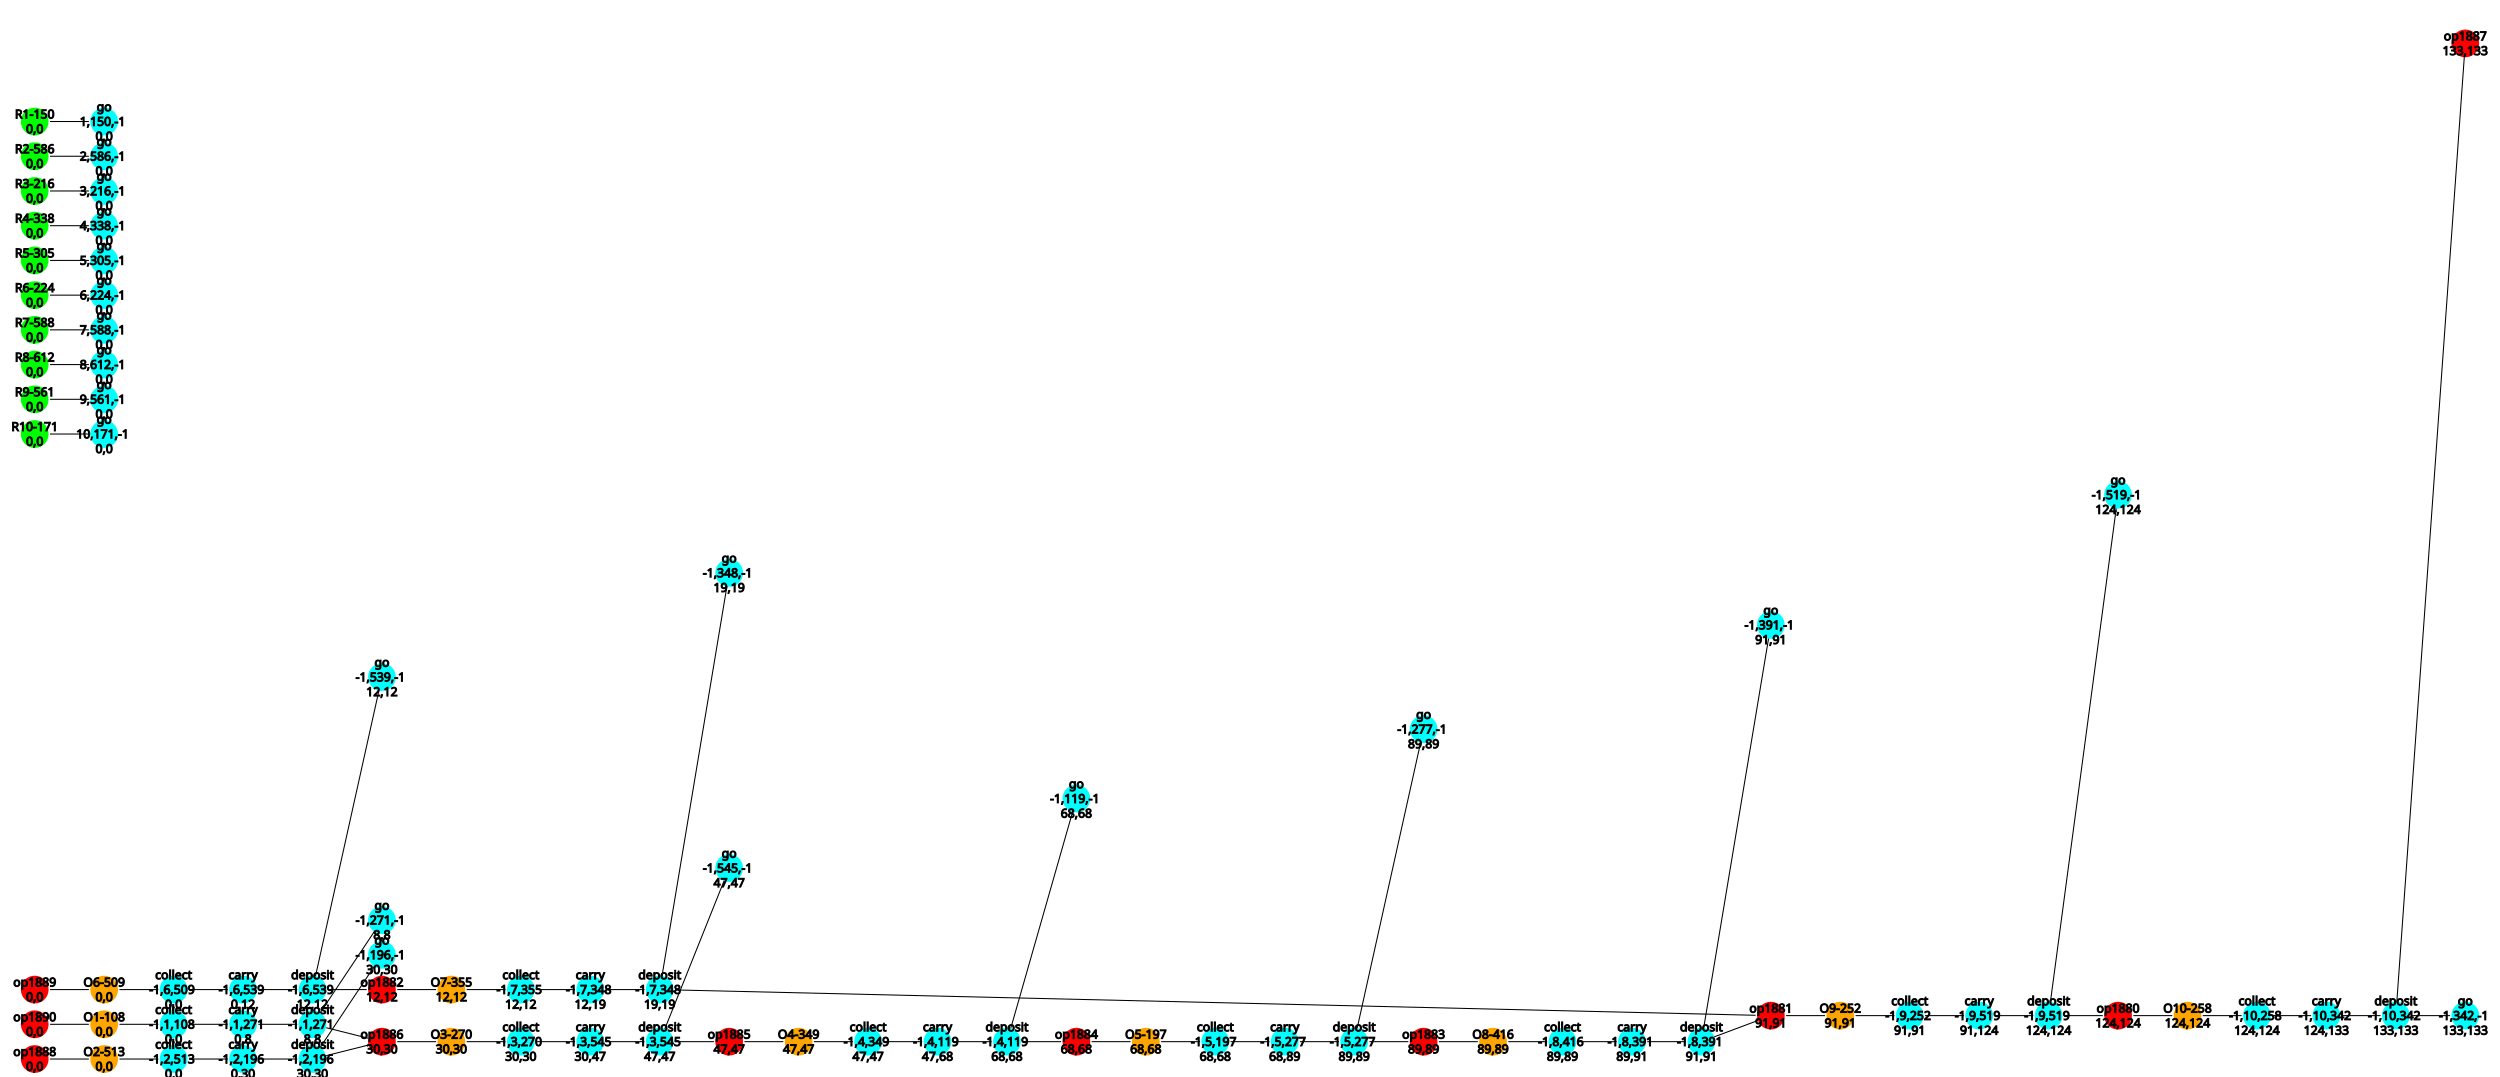
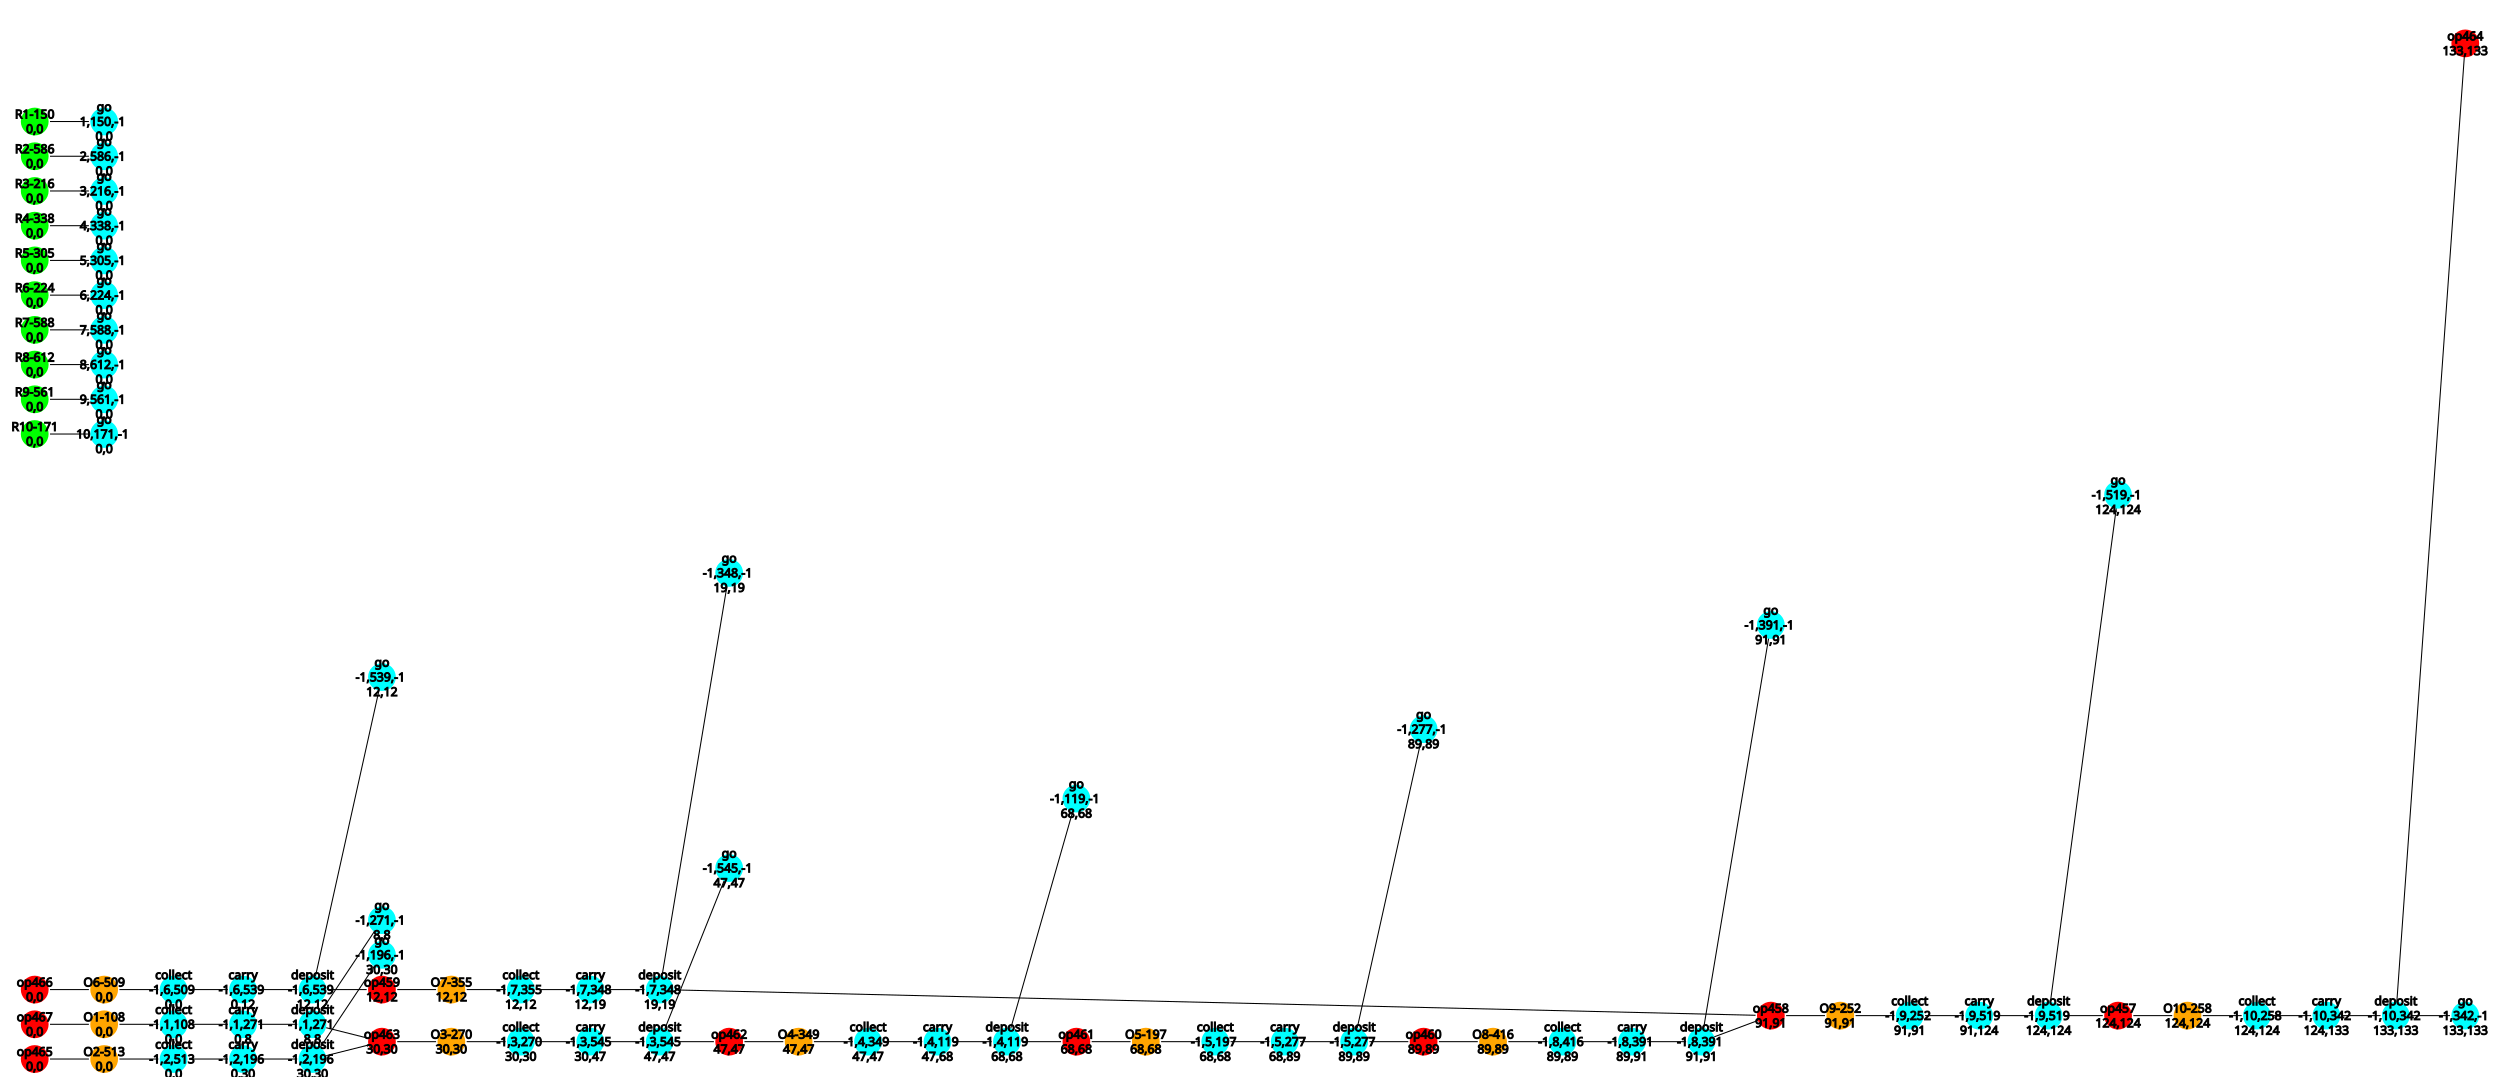
<svg xmlns="http://www.w3.org/2000/svg" version="1.2" width="720mm" height="310mm" viewBox="0 0 720 310" stroke="none" fill="#000000" stroke-width="0.3" font-size="3.88">
  <defs>
    <marker id="arrow" markerWidth="15" markerHeight="7" refX="5" refY="3.5" orient="auto" markerUnits="strokeWidth">
      <path d="M0,0 L15,3.5 L0,7 z" stroke="context-stroke" fill="context-stroke" />
    </marker>
  </defs>
-   <g stroke="#000000" id="img-4b1eb3ab-1">
+   <g stroke="#000000" id="img-e7e17db3-1">
    <g transform="translate(20,295)">
      <path fill="none" d="M-5.6,0 L 5.6 0" class="primitive" />
    </g>
    <g transform="translate(20,285)">
      <path fill="none" d="M-5.6,0 L 5.6 0" class="primitive" />
    </g>
    <g transform="translate(20,305)">
      <path fill="none" d="M-5.6,0 L 5.6 0" class="primitive" />
    </g>
    <g transform="translate(700,292.5)">
      <path fill="none" d="M-5.6,0 L 5.6 0" class="primitive" />
    </g>
    <g transform="translate(700,152.5)">
      <path fill="none" d="M-9.84,137.8 L 9.84 -137.8" class="primitive" />
    </g>
    <g transform="translate(680,292.5)">
      <path fill="none" d="M-5.6,0 L 5.6 0" class="primitive" />
    </g>
    <g transform="translate(660,292.5)">
      <path fill="none" d="M-5.6,0 L 5.6 0" class="primitive" />
    </g>
    <g transform="translate(100,290)">
      <path fill="none" d="M-8.61,12.91 L 8.61 -12.91" class="primitive" />
    </g>
    <g transform="translate(100,302.5)">
      <path fill="none" d="M-6.06,1.52 L 6.06 -1.52" class="primitive" />
    </g>
    <g transform="translate(80,305)">
      <path fill="none" d="M-5.6,0 L 5.6 0" class="primitive" />
    </g>
    <g transform="translate(60,305)">
      <path fill="none" d="M-5.6,0 L 5.6 0" class="primitive" />
    </g>
    <g transform="translate(100,280)">
      <path fill="none" d="M-8.61,12.91 L 8.61 -12.91" class="primitive" />
    </g>
    <g transform="translate(100,297.5)">
      <path fill="none" d="M-6.06,-1.52 L 6.06 1.52" class="primitive" />
    </g>
    <g transform="translate(80,295)">
      <path fill="none" d="M-5.6,0 L 5.6 0" class="primitive" />
    </g>
    <g transform="translate(60,295)">
      <path fill="none" d="M-5.6,0 L 5.6 0" class="primitive" />
    </g>
    <g transform="translate(200,275)">
      <path fill="none" d="M-9.14,22.84 L 9.14 -22.84" class="primitive" />
    </g>
    <g transform="translate(200,300)">
      <path fill="none" d="M-5.6,0 L 5.6 0" class="primitive" />
    </g>
    <g transform="translate(180,300)">
      <path fill="none" d="M-5.6,0 L 5.6 0" class="primitive" />
    </g>
    <g transform="translate(160,300)">
      <path fill="none" d="M-5.6,0 L 5.6 0" class="primitive" />
    </g>
    <g transform="translate(300,265)">
      <path fill="none" d="M-9.38,32.82 L 9.38 -32.82" class="primitive" />
    </g>
    <g transform="translate(300,300)">
      <path fill="none" d="M-5.6,0 L 5.6 0" class="primitive" />
    </g>
    <g transform="translate(280,300)">
      <path fill="none" d="M-5.6,0 L 5.6 0" class="primitive" />
    </g>
    <g transform="translate(260,300)">
      <path fill="none" d="M-5.6,0 L 5.6 0" class="primitive" />
    </g>
    <g transform="translate(400,255)">
      <path fill="none" d="M-9.51,42.81 L 9.51 -42.81" class="primitive" />
    </g>
    <g transform="translate(400,300)">
      <path fill="none" d="M-5.6,0 L 5.6 0" class="primitive" />
    </g>
    <g transform="translate(380,300)">
      <path fill="none" d="M-5.6,0 L 5.6 0" class="primitive" />
    </g>
    <g transform="translate(360,300)">
      <path fill="none" d="M-5.6,0 L 5.6 0" class="primitive" />
    </g>
    <g transform="translate(100,240)">
      <path fill="none" d="M-9.51,42.81 L 9.51 -42.81" class="primitive" />
    </g>
    <g transform="translate(100,285)">
      <path fill="none" d="M-5.6,0 L 5.6 0" class="primitive" />
    </g>
    <g transform="translate(80,285)">
      <path fill="none" d="M-5.6,0 L 5.6 0" class="primitive" />
    </g>
    <g transform="translate(60,285)">
      <path fill="none" d="M-5.6,0 L 5.6 0" class="primitive" />
    </g>
    <g transform="translate(500,240)">
      <path fill="none" d="M-9.63,57.81 L 9.63 -57.81" class="primitive" />
    </g>
    <g transform="translate(500,296.25)">
      <path fill="none" d="M-6.48,2.43 L 6.48 -2.43" class="primitive" />
    </g>
    <g transform="translate(480,300)">
      <path fill="none" d="M-5.6,0 L 5.6 0" class="primitive" />
    </g>
    <g transform="translate(460,300)">
      <path fill="none" d="M-5.6,0 L 5.6 0" class="primitive" />
    </g>
    <g transform="translate(200,225)">
      <path fill="none" d="M-9.63,57.81 L 9.63 -57.81" class="primitive" />
    </g>
    <g transform="translate(350,288.75)">
      <path fill="none" d="M-155.6,-3.65 L 155.6 3.65" class="primitive" />
    </g>
    <g transform="translate(180,285)">
      <path fill="none" d="M-5.6,0 L 5.6 0" class="primitive" />
    </g>
    <g transform="translate(160,285)">
      <path fill="none" d="M-5.6,0 L 5.6 0" class="primitive" />
    </g>
    <g transform="translate(600,217.5)">
      <path fill="none" d="M-9.71,72.8 L 9.71 -72.8" class="primitive" />
    </g>
    <g transform="translate(600,292.5)">
      <path fill="none" d="M-5.6,0 L 5.6 0" class="primitive" />
    </g>
    <g transform="translate(580,292.5)">
      <path fill="none" d="M-5.6,0 L 5.6 0" class="primitive" />
    </g>
    <g transform="translate(560,292.5)">
      <path fill="none" d="M-5.6,0 L 5.6 0" class="primitive" />
    </g>
    <g transform="translate(20,125)">
      <path fill="none" d="M-5.6,0 L 5.6 0" class="primitive" />
    </g>
    <g transform="translate(20,115)">
      <path fill="none" d="M-5.6,0 L 5.6 0" class="primitive" />
    </g>
    <g transform="translate(20,105)">
      <path fill="none" d="M-5.6,0 L 5.6 0" class="primitive" />
    </g>
    <g transform="translate(20,95)">
      <path fill="none" d="M-5.6,0 L 5.6 0" class="primitive" />
    </g>
    <g transform="translate(20,85)">
      <path fill="none" d="M-5.6,0 L 5.6 0" class="primitive" />
    </g>
    <g transform="translate(20,75)">
      <path fill="none" d="M-5.6,0 L 5.6 0" class="primitive" />
    </g>
    <g transform="translate(20,65)">
      <path fill="none" d="M-5.6,0 L 5.6 0" class="primitive" />
    </g>
    <g transform="translate(20,55)">
      <path fill="none" d="M-5.6,0 L 5.6 0" class="primitive" />
    </g>
    <g transform="translate(20,45)">
      <path fill="none" d="M-5.6,0 L 5.6 0" class="primitive" />
    </g>
    <g transform="translate(20,35)">
      <path fill="none" d="M-5.6,0 L 5.6 0" class="primitive" />
    </g>
    <g transform="translate(640,292.5)">
      <path fill="none" d="M-5.6,0 L 5.6 0" class="primitive" />
    </g>
    <g transform="translate(540,292.5)">
      <path fill="none" d="M-5.6,0 L 5.6 0" class="primitive" />
    </g>
    <g transform="translate(440,300)">
      <path fill="none" d="M-5.6,0 L 5.6 0" class="primitive" />
    </g>
    <g transform="translate(140,285)">
      <path fill="none" d="M-5.6,0 L 5.6 0" class="primitive" />
    </g>
    <g transform="translate(40,285)">
      <path fill="none" d="M-5.6,0 L 5.6 0" class="primitive" />
    </g>
    <g transform="translate(340,300)">
      <path fill="none" d="M-5.6,0 L 5.6 0" class="primitive" />
    </g>
    <g transform="translate(240,300)">
      <path fill="none" d="M-5.6,0 L 5.6 0" class="primitive" />
    </g>
    <g transform="translate(140,300)">
      <path fill="none" d="M-5.6,0 L 5.6 0" class="primitive" />
    </g>
    <g transform="translate(40,305)">
      <path fill="none" d="M-5.6,0 L 5.6 0" class="primitive" />
    </g>
    <g transform="translate(40,295)">
      <path fill="none" d="M-5.6,0 L 5.6 0" class="primitive" />
    </g>
    <g transform="translate(120,300)">
      <path fill="none" d="M-5.6,0 L 5.6 0" class="primitive" />
    </g>
    <g transform="translate(220,300)">
      <path fill="none" d="M-5.6,0 L 5.6 0" class="primitive" />
    </g>
    <g transform="translate(320,300)">
      <path fill="none" d="M-5.6,0 L 5.6 0" class="primitive" />
    </g>
    <g transform="translate(420,300)">
      <path fill="none" d="M-5.6,0 L 5.6 0" class="primitive" />
    </g>
    <g transform="translate(120,285)">
      <path fill="none" d="M-5.6,0 L 5.6 0" class="primitive" />
    </g>
    <g transform="translate(520,292.5)">
      <path fill="none" d="M-5.6,0 L 5.6 0" class="primitive" />
    </g>
    <g transform="translate(620,292.5)">
      <path fill="none" d="M-5.6,0 L 5.6 0" class="primitive" />
    </g>
  </g>
-   <g fill="#FF0000" id="img-4b1eb3ab-2">
+   <g fill="#FF0000" id="img-e7e17db3-2">
    <g transform="translate(10,295)">
      <circle cx="0" cy="0" r="4" class="primitive" />
    </g>
  </g>
-   <g fill="#FF0000" id="img-4b1eb3ab-3">
+   <g fill="#FF0000" id="img-e7e17db3-3">
    <g transform="translate(10,285)">
      <circle cx="0" cy="0" r="4" class="primitive" />
    </g>
  </g>
-   <g fill="#FF0000" id="img-4b1eb3ab-4">
+   <g fill="#FF0000" id="img-e7e17db3-4">
    <g transform="translate(10,305)">
      <circle cx="0" cy="0" r="4" class="primitive" />
    </g>
  </g>
-   <g fill="#00FFFF" id="img-4b1eb3ab-5">
+   <g fill="#00FFFF" id="img-e7e17db3-5">
    <g transform="translate(710,292.5)">
      <circle cx="0" cy="0" r="4" class="primitive" />
    </g>
  </g>
-   <g fill="#00FFFF" id="img-4b1eb3ab-6">
+   <g fill="#00FFFF" id="img-e7e17db3-6">
    <g transform="translate(690,292.5)">
      <circle cx="0" cy="0" r="4" class="primitive" />
    </g>
  </g>
-   <g fill="#00FFFF" id="img-4b1eb3ab-7">
+   <g fill="#00FFFF" id="img-e7e17db3-7">
    <g transform="translate(670,292.5)">
      <circle cx="0" cy="0" r="4" class="primitive" />
    </g>
  </g>
-   <g fill="#00FFFF" id="img-4b1eb3ab-8">
+   <g fill="#00FFFF" id="img-e7e17db3-8">
    <g transform="translate(650,292.5)">
      <circle cx="0" cy="0" r="4" class="primitive" />
    </g>
  </g>
-   <g fill="#00FFFF" id="img-4b1eb3ab-9">
+   <g fill="#00FFFF" id="img-e7e17db3-9">
    <g transform="translate(110,275)">
      <circle cx="0" cy="0" r="4" class="primitive" />
    </g>
  </g>
-   <g fill="#00FFFF" id="img-4b1eb3ab-10">
+   <g fill="#00FFFF" id="img-e7e17db3-10">
    <g transform="translate(90,305)">
      <circle cx="0" cy="0" r="4" class="primitive" />
    </g>
  </g>
-   <g fill="#00FFFF" id="img-4b1eb3ab-11">
+   <g fill="#00FFFF" id="img-e7e17db3-11">
    <g transform="translate(70,305)">
      <circle cx="0" cy="0" r="4" class="primitive" />
    </g>
  </g>
-   <g fill="#00FFFF" id="img-4b1eb3ab-12">
+   <g fill="#00FFFF" id="img-e7e17db3-12">
    <g transform="translate(50,305)">
      <circle cx="0" cy="0" r="4" class="primitive" />
    </g>
  </g>
-   <g fill="#00FFFF" id="img-4b1eb3ab-13">
+   <g fill="#00FFFF" id="img-e7e17db3-13">
    <g transform="translate(110,265)">
      <circle cx="0" cy="0" r="4" class="primitive" />
    </g>
  </g>
-   <g fill="#00FFFF" id="img-4b1eb3ab-14">
+   <g fill="#00FFFF" id="img-e7e17db3-14">
    <g transform="translate(90,295)">
      <circle cx="0" cy="0" r="4" class="primitive" />
    </g>
  </g>
-   <g fill="#00FFFF" id="img-4b1eb3ab-15">
+   <g fill="#00FFFF" id="img-e7e17db3-15">
    <g transform="translate(70,295)">
      <circle cx="0" cy="0" r="4" class="primitive" />
    </g>
  </g>
-   <g fill="#00FFFF" id="img-4b1eb3ab-16">
+   <g fill="#00FFFF" id="img-e7e17db3-16">
    <g transform="translate(50,295)">
      <circle cx="0" cy="0" r="4" class="primitive" />
    </g>
  </g>
-   <g fill="#00FFFF" id="img-4b1eb3ab-17">
+   <g fill="#00FFFF" id="img-e7e17db3-17">
    <g transform="translate(210,250)">
      <circle cx="0" cy="0" r="4" class="primitive" />
    </g>
  </g>
-   <g fill="#00FFFF" id="img-4b1eb3ab-18">
+   <g fill="#00FFFF" id="img-e7e17db3-18">
    <g transform="translate(190,300)">
      <circle cx="0" cy="0" r="4" class="primitive" />
    </g>
  </g>
-   <g fill="#00FFFF" id="img-4b1eb3ab-19">
+   <g fill="#00FFFF" id="img-e7e17db3-19">
    <g transform="translate(170,300)">
      <circle cx="0" cy="0" r="4" class="primitive" />
    </g>
  </g>
-   <g fill="#00FFFF" id="img-4b1eb3ab-20">
+   <g fill="#00FFFF" id="img-e7e17db3-20">
    <g transform="translate(150,300)">
      <circle cx="0" cy="0" r="4" class="primitive" />
    </g>
  </g>
-   <g fill="#00FFFF" id="img-4b1eb3ab-21">
+   <g fill="#00FFFF" id="img-e7e17db3-21">
    <g transform="translate(310,230)">
      <circle cx="0" cy="0" r="4" class="primitive" />
    </g>
  </g>
-   <g fill="#00FFFF" id="img-4b1eb3ab-22">
+   <g fill="#00FFFF" id="img-e7e17db3-22">
    <g transform="translate(290,300)">
      <circle cx="0" cy="0" r="4" class="primitive" />
    </g>
  </g>
-   <g fill="#00FFFF" id="img-4b1eb3ab-23">
+   <g fill="#00FFFF" id="img-e7e17db3-23">
    <g transform="translate(270,300)">
      <circle cx="0" cy="0" r="4" class="primitive" />
    </g>
  </g>
-   <g fill="#00FFFF" id="img-4b1eb3ab-24">
+   <g fill="#00FFFF" id="img-e7e17db3-24">
    <g transform="translate(250,300)">
      <circle cx="0" cy="0" r="4" class="primitive" />
    </g>
  </g>
-   <g fill="#00FFFF" id="img-4b1eb3ab-25">
+   <g fill="#00FFFF" id="img-e7e17db3-25">
    <g transform="translate(410,210)">
      <circle cx="0" cy="0" r="4" class="primitive" />
    </g>
  </g>
-   <g fill="#00FFFF" id="img-4b1eb3ab-26">
+   <g fill="#00FFFF" id="img-e7e17db3-26">
    <g transform="translate(390,300)">
      <circle cx="0" cy="0" r="4" class="primitive" />
    </g>
  </g>
-   <g fill="#00FFFF" id="img-4b1eb3ab-27">
+   <g fill="#00FFFF" id="img-e7e17db3-27">
    <g transform="translate(370,300)">
      <circle cx="0" cy="0" r="4" class="primitive" />
    </g>
  </g>
-   <g fill="#00FFFF" id="img-4b1eb3ab-28">
+   <g fill="#00FFFF" id="img-e7e17db3-28">
    <g transform="translate(350,300)">
      <circle cx="0" cy="0" r="4" class="primitive" />
    </g>
  </g>
-   <g fill="#00FFFF" id="img-4b1eb3ab-29">
+   <g fill="#00FFFF" id="img-e7e17db3-29">
    <g transform="translate(110,195)">
      <circle cx="0" cy="0" r="4" class="primitive" />
    </g>
  </g>
-   <g fill="#00FFFF" id="img-4b1eb3ab-30">
+   <g fill="#00FFFF" id="img-e7e17db3-30">
    <g transform="translate(90,285)">
      <circle cx="0" cy="0" r="4" class="primitive" />
    </g>
  </g>
-   <g fill="#00FFFF" id="img-4b1eb3ab-31">
+   <g fill="#00FFFF" id="img-e7e17db3-31">
    <g transform="translate(70,285)">
      <circle cx="0" cy="0" r="4" class="primitive" />
    </g>
  </g>
-   <g fill="#00FFFF" id="img-4b1eb3ab-32">
+   <g fill="#00FFFF" id="img-e7e17db3-32">
    <g transform="translate(50,285)">
      <circle cx="0" cy="0" r="4" class="primitive" />
    </g>
  </g>
-   <g fill="#00FFFF" id="img-4b1eb3ab-33">
+   <g fill="#00FFFF" id="img-e7e17db3-33">
    <g transform="translate(510,180)">
      <circle cx="0" cy="0" r="4" class="primitive" />
    </g>
  </g>
-   <g fill="#00FFFF" id="img-4b1eb3ab-34">
+   <g fill="#00FFFF" id="img-e7e17db3-34">
    <g transform="translate(490,300)">
      <circle cx="0" cy="0" r="4" class="primitive" />
    </g>
  </g>
-   <g fill="#00FFFF" id="img-4b1eb3ab-35">
+   <g fill="#00FFFF" id="img-e7e17db3-35">
    <g transform="translate(470,300)">
      <circle cx="0" cy="0" r="4" class="primitive" />
    </g>
  </g>
-   <g fill="#00FFFF" id="img-4b1eb3ab-36">
+   <g fill="#00FFFF" id="img-e7e17db3-36">
    <g transform="translate(450,300)">
      <circle cx="0" cy="0" r="4" class="primitive" />
    </g>
  </g>
-   <g fill="#00FFFF" id="img-4b1eb3ab-37">
+   <g fill="#00FFFF" id="img-e7e17db3-37">
    <g transform="translate(210,165)">
      <circle cx="0" cy="0" r="4" class="primitive" />
    </g>
  </g>
-   <g fill="#00FFFF" id="img-4b1eb3ab-38">
+   <g fill="#00FFFF" id="img-e7e17db3-38">
    <g transform="translate(190,285)">
      <circle cx="0" cy="0" r="4" class="primitive" />
    </g>
  </g>
-   <g fill="#00FFFF" id="img-4b1eb3ab-39">
+   <g fill="#00FFFF" id="img-e7e17db3-39">
    <g transform="translate(170,285)">
      <circle cx="0" cy="0" r="4" class="primitive" />
    </g>
  </g>
-   <g fill="#00FFFF" id="img-4b1eb3ab-40">
+   <g fill="#00FFFF" id="img-e7e17db3-40">
    <g transform="translate(150,285)">
      <circle cx="0" cy="0" r="4" class="primitive" />
    </g>
  </g>
-   <g fill="#00FFFF" id="img-4b1eb3ab-41">
+   <g fill="#00FFFF" id="img-e7e17db3-41">
    <g transform="translate(610,142.5)">
      <circle cx="0" cy="0" r="4" class="primitive" />
    </g>
  </g>
-   <g fill="#00FFFF" id="img-4b1eb3ab-42">
+   <g fill="#00FFFF" id="img-e7e17db3-42">
    <g transform="translate(590,292.5)">
      <circle cx="0" cy="0" r="4" class="primitive" />
    </g>
  </g>
-   <g fill="#00FFFF" id="img-4b1eb3ab-43">
+   <g fill="#00FFFF" id="img-e7e17db3-43">
    <g transform="translate(570,292.5)">
      <circle cx="0" cy="0" r="4" class="primitive" />
    </g>
  </g>
-   <g fill="#00FFFF" id="img-4b1eb3ab-44">
+   <g fill="#00FFFF" id="img-e7e17db3-44">
    <g transform="translate(550,292.5)">
      <circle cx="0" cy="0" r="4" class="primitive" />
    </g>
  </g>
-   <g fill="#00FFFF" id="img-4b1eb3ab-45">
+   <g fill="#00FFFF" id="img-e7e17db3-45">
    <g transform="translate(30,125)">
      <circle cx="0" cy="0" r="4" class="primitive" />
    </g>
  </g>
-   <g fill="#00FF00" id="img-4b1eb3ab-46">
+   <g fill="#00FF00" id="img-e7e17db3-46">
    <g transform="translate(10,125)">
      <circle cx="0" cy="0" r="4" class="primitive" />
    </g>
  </g>
-   <g fill="#00FFFF" id="img-4b1eb3ab-47">
+   <g fill="#00FFFF" id="img-e7e17db3-47">
    <g transform="translate(30,115)">
      <circle cx="0" cy="0" r="4" class="primitive" />
    </g>
  </g>
-   <g fill="#00FF00" id="img-4b1eb3ab-48">
+   <g fill="#00FF00" id="img-e7e17db3-48">
    <g transform="translate(10,115)">
      <circle cx="0" cy="0" r="4" class="primitive" />
    </g>
  </g>
-   <g fill="#00FFFF" id="img-4b1eb3ab-49">
+   <g fill="#00FFFF" id="img-e7e17db3-49">
    <g transform="translate(30,105)">
      <circle cx="0" cy="0" r="4" class="primitive" />
    </g>
  </g>
-   <g fill="#00FF00" id="img-4b1eb3ab-50">
+   <g fill="#00FF00" id="img-e7e17db3-50">
    <g transform="translate(10,105)">
      <circle cx="0" cy="0" r="4" class="primitive" />
    </g>
  </g>
-   <g fill="#00FFFF" id="img-4b1eb3ab-51">
+   <g fill="#00FFFF" id="img-e7e17db3-51">
    <g transform="translate(30,95)">
      <circle cx="0" cy="0" r="4" class="primitive" />
    </g>
  </g>
-   <g fill="#00FF00" id="img-4b1eb3ab-52">
+   <g fill="#00FF00" id="img-e7e17db3-52">
    <g transform="translate(10,95)">
      <circle cx="0" cy="0" r="4" class="primitive" />
    </g>
  </g>
-   <g fill="#00FFFF" id="img-4b1eb3ab-53">
+   <g fill="#00FFFF" id="img-e7e17db3-53">
    <g transform="translate(30,85)">
      <circle cx="0" cy="0" r="4" class="primitive" />
    </g>
  </g>
-   <g fill="#00FF00" id="img-4b1eb3ab-54">
+   <g fill="#00FF00" id="img-e7e17db3-54">
    <g transform="translate(10,85)">
      <circle cx="0" cy="0" r="4" class="primitive" />
    </g>
  </g>
-   <g fill="#00FFFF" id="img-4b1eb3ab-55">
+   <g fill="#00FFFF" id="img-e7e17db3-55">
    <g transform="translate(30,75)">
      <circle cx="0" cy="0" r="4" class="primitive" />
    </g>
  </g>
-   <g fill="#00FF00" id="img-4b1eb3ab-56">
+   <g fill="#00FF00" id="img-e7e17db3-56">
    <g transform="translate(10,75)">
      <circle cx="0" cy="0" r="4" class="primitive" />
    </g>
  </g>
-   <g fill="#00FFFF" id="img-4b1eb3ab-57">
+   <g fill="#00FFFF" id="img-e7e17db3-57">
    <g transform="translate(30,65)">
      <circle cx="0" cy="0" r="4" class="primitive" />
    </g>
  </g>
-   <g fill="#00FF00" id="img-4b1eb3ab-58">
+   <g fill="#00FF00" id="img-e7e17db3-58">
    <g transform="translate(10,65)">
      <circle cx="0" cy="0" r="4" class="primitive" />
    </g>
  </g>
-   <g fill="#00FFFF" id="img-4b1eb3ab-59">
+   <g fill="#00FFFF" id="img-e7e17db3-59">
    <g transform="translate(30,55)">
      <circle cx="0" cy="0" r="4" class="primitive" />
    </g>
  </g>
-   <g fill="#00FF00" id="img-4b1eb3ab-60">
+   <g fill="#00FF00" id="img-e7e17db3-60">
    <g transform="translate(10,55)">
      <circle cx="0" cy="0" r="4" class="primitive" />
    </g>
  </g>
-   <g fill="#00FFFF" id="img-4b1eb3ab-61">
+   <g fill="#00FFFF" id="img-e7e17db3-61">
    <g transform="translate(30,45)">
      <circle cx="0" cy="0" r="4" class="primitive" />
    </g>
  </g>
-   <g fill="#00FF00" id="img-4b1eb3ab-62">
+   <g fill="#00FF00" id="img-e7e17db3-62">
    <g transform="translate(10,45)">
      <circle cx="0" cy="0" r="4" class="primitive" />
    </g>
  </g>
-   <g fill="#00FFFF" id="img-4b1eb3ab-63">
+   <g fill="#00FFFF" id="img-e7e17db3-63">
    <g transform="translate(30,35)">
      <circle cx="0" cy="0" r="4" class="primitive" />
    </g>
  </g>
-   <g fill="#00FF00" id="img-4b1eb3ab-64">
+   <g fill="#00FF00" id="img-e7e17db3-64">
    <g transform="translate(10,35)">
      <circle cx="0" cy="0" r="4" class="primitive" />
    </g>
  </g>
-   <g fill="#FFA500" id="img-4b1eb3ab-65">
+   <g fill="#FFA500" id="img-e7e17db3-65">
    <g transform="translate(630,292.5)">
      <circle cx="0" cy="0" r="4" class="primitive" />
    </g>
  </g>
-   <g fill="#FFA500" id="img-4b1eb3ab-66">
+   <g fill="#FFA500" id="img-e7e17db3-66">
    <g transform="translate(530,292.5)">
      <circle cx="0" cy="0" r="4" class="primitive" />
    </g>
  </g>
-   <g fill="#FFA500" id="img-4b1eb3ab-67">
+   <g fill="#FFA500" id="img-e7e17db3-67">
    <g transform="translate(430,300)">
      <circle cx="0" cy="0" r="4" class="primitive" />
    </g>
  </g>
-   <g fill="#FFA500" id="img-4b1eb3ab-68">
+   <g fill="#FFA500" id="img-e7e17db3-68">
    <g transform="translate(130,285)">
      <circle cx="0" cy="0" r="4" class="primitive" />
    </g>
  </g>
-   <g fill="#FFA500" id="img-4b1eb3ab-69">
+   <g fill="#FFA500" id="img-e7e17db3-69">
    <g transform="translate(30,285)">
      <circle cx="0" cy="0" r="4" class="primitive" />
    </g>
  </g>
-   <g fill="#FFA500" id="img-4b1eb3ab-70">
+   <g fill="#FFA500" id="img-e7e17db3-70">
    <g transform="translate(330,300)">
      <circle cx="0" cy="0" r="4" class="primitive" />
    </g>
  </g>
-   <g fill="#FFA500" id="img-4b1eb3ab-71">
+   <g fill="#FFA500" id="img-e7e17db3-71">
    <g transform="translate(230,300)">
      <circle cx="0" cy="0" r="4" class="primitive" />
    </g>
  </g>
-   <g fill="#FFA500" id="img-4b1eb3ab-72">
+   <g fill="#FFA500" id="img-e7e17db3-72">
    <g transform="translate(130,300)">
      <circle cx="0" cy="0" r="4" class="primitive" />
    </g>
  </g>
-   <g fill="#FFA500" id="img-4b1eb3ab-73">
+   <g fill="#FFA500" id="img-e7e17db3-73">
    <g transform="translate(30,305)">
      <circle cx="0" cy="0" r="4" class="primitive" />
    </g>
  </g>
-   <g fill="#FFA500" id="img-4b1eb3ab-74">
+   <g fill="#FFA500" id="img-e7e17db3-74">
    <g transform="translate(30,295)">
      <circle cx="0" cy="0" r="4" class="primitive" />
    </g>
  </g>
-   <g fill="#FF0000" id="img-4b1eb3ab-75">
+   <g fill="#FF0000" id="img-e7e17db3-75">
    <g transform="translate(710,12.5)">
      <circle cx="0" cy="0" r="4" class="primitive" />
    </g>
  </g>
-   <g fill="#FF0000" id="img-4b1eb3ab-76">
+   <g fill="#FF0000" id="img-e7e17db3-76">
    <g transform="translate(110,300)">
      <circle cx="0" cy="0" r="4" class="primitive" />
    </g>
  </g>
-   <g fill="#FF0000" id="img-4b1eb3ab-77">
+   <g fill="#FF0000" id="img-e7e17db3-77">
    <g transform="translate(210,300)">
      <circle cx="0" cy="0" r="4" class="primitive" />
    </g>
  </g>
-   <g fill="#FF0000" id="img-4b1eb3ab-78">
+   <g fill="#FF0000" id="img-e7e17db3-78">
    <g transform="translate(310,300)">
      <circle cx="0" cy="0" r="4" class="primitive" />
    </g>
  </g>
-   <g fill="#FF0000" id="img-4b1eb3ab-79">
+   <g fill="#FF0000" id="img-e7e17db3-79">
    <g transform="translate(410,300)">
      <circle cx="0" cy="0" r="4" class="primitive" />
    </g>
  </g>
-   <g fill="#FF0000" id="img-4b1eb3ab-80">
+   <g fill="#FF0000" id="img-e7e17db3-80">
    <g transform="translate(110,285)">
      <circle cx="0" cy="0" r="4" class="primitive" />
    </g>
  </g>
-   <g fill="#FF0000" id="img-4b1eb3ab-81">
+   <g fill="#FF0000" id="img-e7e17db3-81">
    <g transform="translate(510,292.5)">
      <circle cx="0" cy="0" r="4" class="primitive" />
    </g>
  </g>
-   <g fill="#FF0000" id="img-4b1eb3ab-82">
+   <g fill="#FF0000" id="img-e7e17db3-82">
    <g transform="translate(610,292.5)">
      <circle cx="0" cy="0" r="4" class="primitive" />
    </g>
  </g>
-   <g font-family="futura" font-size="3.53" stroke="#000000" id="img-4b1eb3ab-83">
+   <g font-family="futura" font-size="3.53" stroke="#000000" id="img-e7e17db3-83">
    <g transform="translate(10,295)">
      <g class="primitive">
-         <text text-anchor="middle" dy="-0.25em">op1890<tspan x="0" dy="1.2em">0,0</tspan>
+         <text text-anchor="middle" dy="-0.25em">op467<tspan x="0" dy="1.2em">0,0</tspan>
        </text>
      </g>
    </g>
    <g transform="translate(10,285)">
      <g class="primitive">
-         <text text-anchor="middle" dy="-0.25em">op1889<tspan x="0" dy="1.2em">0,0</tspan>
+         <text text-anchor="middle" dy="-0.25em">op466<tspan x="0" dy="1.2em">0,0</tspan>
        </text>
      </g>
    </g>
    <g transform="translate(10,305)">
      <g class="primitive">
-         <text text-anchor="middle" dy="-0.25em">op1888<tspan x="0" dy="1.2em">0,0</tspan>
+         <text text-anchor="middle" dy="-0.25em">op465<tspan x="0" dy="1.2em">0,0</tspan>
        </text>
      </g>
    </g>
    <g transform="translate(710,292.5)">
      <g class="primitive">
        <text text-anchor="middle" dy="-0.85em">go<tspan x="0" dy="1.2em">-1,342,-1</tspan>
          <tspan x="0" dy="1.2em">133,133</tspan>
        </text>
      </g>
    </g>
    <g transform="translate(690,292.5)">
      <g class="primitive">
        <text text-anchor="middle" dy="-0.85em">deposit<tspan x="0" dy="1.2em">-1,10,342</tspan>
          <tspan x="0" dy="1.2em">133,133</tspan>
        </text>
      </g>
    </g>
    <g transform="translate(670,292.5)">
      <g class="primitive">
        <text text-anchor="middle" dy="-0.85em">carry<tspan x="0" dy="1.2em">-1,10,342</tspan>
          <tspan x="0" dy="1.2em">124,133</tspan>
        </text>
      </g>
    </g>
    <g transform="translate(650,292.5)">
      <g class="primitive">
        <text text-anchor="middle" dy="-0.85em">collect<tspan x="0" dy="1.2em">-1,10,258</tspan>
          <tspan x="0" dy="1.2em">124,124</tspan>
        </text>
      </g>
    </g>
    <g transform="translate(110,275)">
      <g class="primitive">
        <text text-anchor="middle" dy="-0.85em">go<tspan x="0" dy="1.2em">-1,196,-1</tspan>
          <tspan x="0" dy="1.2em">30,30</tspan>
        </text>
      </g>
    </g>
    <g transform="translate(90,305)">
      <g class="primitive">
        <text text-anchor="middle" dy="-0.85em">deposit<tspan x="0" dy="1.2em">-1,2,196</tspan>
          <tspan x="0" dy="1.2em">30,30</tspan>
        </text>
      </g>
    </g>
    <g transform="translate(70,305)">
      <g class="primitive">
        <text text-anchor="middle" dy="-0.85em">carry<tspan x="0" dy="1.2em">-1,2,196</tspan>
          <tspan x="0" dy="1.2em">0,30</tspan>
        </text>
      </g>
    </g>
    <g transform="translate(50,305)">
      <g class="primitive">
        <text text-anchor="middle" dy="-0.85em">collect<tspan x="0" dy="1.2em">-1,2,513</tspan>
          <tspan x="0" dy="1.2em">0,0</tspan>
        </text>
      </g>
    </g>
    <g transform="translate(110,265)">
      <g class="primitive">
        <text text-anchor="middle" dy="-0.85em">go<tspan x="0" dy="1.2em">-1,271,-1</tspan>
          <tspan x="0" dy="1.2em">8,8</tspan>
        </text>
      </g>
    </g>
    <g transform="translate(90,295)">
      <g class="primitive">
        <text text-anchor="middle" dy="-0.85em">deposit<tspan x="0" dy="1.2em">-1,1,271</tspan>
          <tspan x="0" dy="1.2em">8,8</tspan>
        </text>
      </g>
    </g>
    <g transform="translate(70,295)">
      <g class="primitive">
        <text text-anchor="middle" dy="-0.85em">carry<tspan x="0" dy="1.2em">-1,1,271</tspan>
          <tspan x="0" dy="1.2em">0,8</tspan>
        </text>
      </g>
    </g>
    <g transform="translate(50,295)">
      <g class="primitive">
        <text text-anchor="middle" dy="-0.85em">collect<tspan x="0" dy="1.2em">-1,1,108</tspan>
          <tspan x="0" dy="1.2em">0,0</tspan>
        </text>
      </g>
    </g>
    <g transform="translate(210,250)">
      <g class="primitive">
        <text text-anchor="middle" dy="-0.85em">go<tspan x="0" dy="1.2em">-1,545,-1</tspan>
          <tspan x="0" dy="1.2em">47,47</tspan>
        </text>
      </g>
    </g>
    <g transform="translate(190,300)">
      <g class="primitive">
        <text text-anchor="middle" dy="-0.85em">deposit<tspan x="0" dy="1.2em">-1,3,545</tspan>
          <tspan x="0" dy="1.2em">47,47</tspan>
        </text>
      </g>
    </g>
    <g transform="translate(170,300)">
      <g class="primitive">
        <text text-anchor="middle" dy="-0.85em">carry<tspan x="0" dy="1.2em">-1,3,545</tspan>
          <tspan x="0" dy="1.2em">30,47</tspan>
        </text>
      </g>
    </g>
    <g transform="translate(150,300)">
      <g class="primitive">
        <text text-anchor="middle" dy="-0.85em">collect<tspan x="0" dy="1.2em">-1,3,270</tspan>
          <tspan x="0" dy="1.2em">30,30</tspan>
        </text>
      </g>
    </g>
    <g transform="translate(310,230)">
      <g class="primitive">
        <text text-anchor="middle" dy="-0.85em">go<tspan x="0" dy="1.2em">-1,119,-1</tspan>
          <tspan x="0" dy="1.2em">68,68</tspan>
        </text>
      </g>
    </g>
    <g transform="translate(290,300)">
      <g class="primitive">
        <text text-anchor="middle" dy="-0.85em">deposit<tspan x="0" dy="1.2em">-1,4,119</tspan>
          <tspan x="0" dy="1.2em">68,68</tspan>
        </text>
      </g>
    </g>
    <g transform="translate(270,300)">
      <g class="primitive">
        <text text-anchor="middle" dy="-0.85em">carry<tspan x="0" dy="1.2em">-1,4,119</tspan>
          <tspan x="0" dy="1.2em">47,68</tspan>
        </text>
      </g>
    </g>
    <g transform="translate(250,300)">
      <g class="primitive">
        <text text-anchor="middle" dy="-0.85em">collect<tspan x="0" dy="1.2em">-1,4,349</tspan>
          <tspan x="0" dy="1.2em">47,47</tspan>
        </text>
      </g>
    </g>
    <g transform="translate(410,210)">
      <g class="primitive">
        <text text-anchor="middle" dy="-0.85em">go<tspan x="0" dy="1.2em">-1,277,-1</tspan>
          <tspan x="0" dy="1.2em">89,89</tspan>
        </text>
      </g>
    </g>
    <g transform="translate(390,300)">
      <g class="primitive">
        <text text-anchor="middle" dy="-0.85em">deposit<tspan x="0" dy="1.2em">-1,5,277</tspan>
          <tspan x="0" dy="1.2em">89,89</tspan>
        </text>
      </g>
    </g>
    <g transform="translate(370,300)">
      <g class="primitive">
        <text text-anchor="middle" dy="-0.85em">carry<tspan x="0" dy="1.2em">-1,5,277</tspan>
          <tspan x="0" dy="1.2em">68,89</tspan>
        </text>
      </g>
    </g>
    <g transform="translate(350,300)">
      <g class="primitive">
        <text text-anchor="middle" dy="-0.85em">collect<tspan x="0" dy="1.2em">-1,5,197</tspan>
          <tspan x="0" dy="1.2em">68,68</tspan>
        </text>
      </g>
    </g>
    <g transform="translate(110,195)">
      <g class="primitive">
        <text text-anchor="middle" dy="-0.85em">go<tspan x="0" dy="1.2em">-1,539,-1</tspan>
          <tspan x="0" dy="1.2em">12,12</tspan>
        </text>
      </g>
    </g>
    <g transform="translate(90,285)">
      <g class="primitive">
        <text text-anchor="middle" dy="-0.85em">deposit<tspan x="0" dy="1.2em">-1,6,539</tspan>
          <tspan x="0" dy="1.2em">12,12</tspan>
        </text>
      </g>
    </g>
    <g transform="translate(70,285)">
      <g class="primitive">
        <text text-anchor="middle" dy="-0.85em">carry<tspan x="0" dy="1.2em">-1,6,539</tspan>
          <tspan x="0" dy="1.2em">0,12</tspan>
        </text>
      </g>
    </g>
    <g transform="translate(50,285)">
      <g class="primitive">
        <text text-anchor="middle" dy="-0.85em">collect<tspan x="0" dy="1.2em">-1,6,509</tspan>
          <tspan x="0" dy="1.2em">0,0</tspan>
        </text>
      </g>
    </g>
    <g transform="translate(510,180)">
      <g class="primitive">
        <text text-anchor="middle" dy="-0.85em">go<tspan x="0" dy="1.2em">-1,391,-1</tspan>
          <tspan x="0" dy="1.2em">91,91</tspan>
        </text>
      </g>
    </g>
    <g transform="translate(490,300)">
      <g class="primitive">
        <text text-anchor="middle" dy="-0.85em">deposit<tspan x="0" dy="1.2em">-1,8,391</tspan>
          <tspan x="0" dy="1.2em">91,91</tspan>
        </text>
      </g>
    </g>
    <g transform="translate(470,300)">
      <g class="primitive">
        <text text-anchor="middle" dy="-0.85em">carry<tspan x="0" dy="1.2em">-1,8,391</tspan>
          <tspan x="0" dy="1.2em">89,91</tspan>
        </text>
      </g>
    </g>
    <g transform="translate(450,300)">
      <g class="primitive">
        <text text-anchor="middle" dy="-0.85em">collect<tspan x="0" dy="1.2em">-1,8,416</tspan>
          <tspan x="0" dy="1.2em">89,89</tspan>
        </text>
      </g>
    </g>
    <g transform="translate(210,165)">
      <g class="primitive">
        <text text-anchor="middle" dy="-0.85em">go<tspan x="0" dy="1.2em">-1,348,-1</tspan>
          <tspan x="0" dy="1.2em">19,19</tspan>
        </text>
      </g>
    </g>
    <g transform="translate(190,285)">
      <g class="primitive">
        <text text-anchor="middle" dy="-0.85em">deposit<tspan x="0" dy="1.2em">-1,7,348</tspan>
          <tspan x="0" dy="1.2em">19,19</tspan>
        </text>
      </g>
    </g>
    <g transform="translate(170,285)">
      <g class="primitive">
        <text text-anchor="middle" dy="-0.85em">carry<tspan x="0" dy="1.2em">-1,7,348</tspan>
          <tspan x="0" dy="1.2em">12,19</tspan>
        </text>
      </g>
    </g>
    <g transform="translate(150,285)">
      <g class="primitive">
        <text text-anchor="middle" dy="-0.85em">collect<tspan x="0" dy="1.2em">-1,7,355</tspan>
          <tspan x="0" dy="1.2em">12,12</tspan>
        </text>
      </g>
    </g>
    <g transform="translate(610,142.5)">
      <g class="primitive">
        <text text-anchor="middle" dy="-0.85em">go<tspan x="0" dy="1.2em">-1,519,-1</tspan>
          <tspan x="0" dy="1.2em">124,124</tspan>
        </text>
      </g>
    </g>
    <g transform="translate(590,292.5)">
      <g class="primitive">
        <text text-anchor="middle" dy="-0.85em">deposit<tspan x="0" dy="1.2em">-1,9,519</tspan>
          <tspan x="0" dy="1.2em">124,124</tspan>
        </text>
      </g>
    </g>
    <g transform="translate(570,292.5)">
      <g class="primitive">
        <text text-anchor="middle" dy="-0.85em">carry<tspan x="0" dy="1.2em">-1,9,519</tspan>
          <tspan x="0" dy="1.2em">91,124</tspan>
        </text>
      </g>
    </g>
    <g transform="translate(550,292.5)">
      <g class="primitive">
        <text text-anchor="middle" dy="-0.85em">collect<tspan x="0" dy="1.2em">-1,9,252</tspan>
          <tspan x="0" dy="1.2em">91,91</tspan>
        </text>
      </g>
    </g>
    <g transform="translate(30,125)">
      <g class="primitive">
        <text text-anchor="middle" dy="-0.85em">go<tspan x="0" dy="1.2em">10,171,-1</tspan>
          <tspan x="0" dy="1.2em">0,0</tspan>
        </text>
      </g>
    </g>
    <g transform="translate(10,125)">
      <g class="primitive">
        <text text-anchor="middle" dy="-0.25em">R10-171<tspan x="0" dy="1.2em">0,0</tspan>
        </text>
      </g>
    </g>
    <g transform="translate(30,115)">
      <g class="primitive">
        <text text-anchor="middle" dy="-0.85em">go<tspan x="0" dy="1.2em">9,561,-1</tspan>
          <tspan x="0" dy="1.2em">0,0</tspan>
        </text>
      </g>
    </g>
    <g transform="translate(10,115)">
      <g class="primitive">
        <text text-anchor="middle" dy="-0.25em">R9-561<tspan x="0" dy="1.2em">0,0</tspan>
        </text>
      </g>
    </g>
    <g transform="translate(30,105)">
      <g class="primitive">
        <text text-anchor="middle" dy="-0.85em">go<tspan x="0" dy="1.2em">8,612,-1</tspan>
          <tspan x="0" dy="1.2em">0,0</tspan>
        </text>
      </g>
    </g>
    <g transform="translate(10,105)">
      <g class="primitive">
        <text text-anchor="middle" dy="-0.25em">R8-612<tspan x="0" dy="1.2em">0,0</tspan>
        </text>
      </g>
    </g>
    <g transform="translate(30,95)">
      <g class="primitive">
        <text text-anchor="middle" dy="-0.85em">go<tspan x="0" dy="1.2em">7,588,-1</tspan>
          <tspan x="0" dy="1.2em">0,0</tspan>
        </text>
      </g>
    </g>
    <g transform="translate(10,95)">
      <g class="primitive">
        <text text-anchor="middle" dy="-0.25em">R7-588<tspan x="0" dy="1.2em">0,0</tspan>
        </text>
      </g>
    </g>
    <g transform="translate(30,85)">
      <g class="primitive">
        <text text-anchor="middle" dy="-0.85em">go<tspan x="0" dy="1.2em">6,224,-1</tspan>
          <tspan x="0" dy="1.2em">0,0</tspan>
        </text>
      </g>
    </g>
    <g transform="translate(10,85)">
      <g class="primitive">
        <text text-anchor="middle" dy="-0.25em">R6-224<tspan x="0" dy="1.2em">0,0</tspan>
        </text>
      </g>
    </g>
    <g transform="translate(30,75)">
      <g class="primitive">
        <text text-anchor="middle" dy="-0.85em">go<tspan x="0" dy="1.2em">5,305,-1</tspan>
          <tspan x="0" dy="1.2em">0,0</tspan>
        </text>
      </g>
    </g>
    <g transform="translate(10,75)">
      <g class="primitive">
        <text text-anchor="middle" dy="-0.25em">R5-305<tspan x="0" dy="1.2em">0,0</tspan>
        </text>
      </g>
    </g>
    <g transform="translate(30,65)">
      <g class="primitive">
        <text text-anchor="middle" dy="-0.85em">go<tspan x="0" dy="1.2em">4,338,-1</tspan>
          <tspan x="0" dy="1.2em">0,0</tspan>
        </text>
      </g>
    </g>
    <g transform="translate(10,65)">
      <g class="primitive">
        <text text-anchor="middle" dy="-0.25em">R4-338<tspan x="0" dy="1.2em">0,0</tspan>
        </text>
      </g>
    </g>
    <g transform="translate(30,55)">
      <g class="primitive">
        <text text-anchor="middle" dy="-0.85em">go<tspan x="0" dy="1.2em">3,216,-1</tspan>
          <tspan x="0" dy="1.2em">0,0</tspan>
        </text>
      </g>
    </g>
    <g transform="translate(10,55)">
      <g class="primitive">
        <text text-anchor="middle" dy="-0.25em">R3-216<tspan x="0" dy="1.2em">0,0</tspan>
        </text>
      </g>
    </g>
    <g transform="translate(30,45)">
      <g class="primitive">
        <text text-anchor="middle" dy="-0.85em">go<tspan x="0" dy="1.2em">2,586,-1</tspan>
          <tspan x="0" dy="1.2em">0,0</tspan>
        </text>
      </g>
    </g>
    <g transform="translate(10,45)">
      <g class="primitive">
        <text text-anchor="middle" dy="-0.25em">R2-586<tspan x="0" dy="1.2em">0,0</tspan>
        </text>
      </g>
    </g>
    <g transform="translate(30,35)">
      <g class="primitive">
        <text text-anchor="middle" dy="-0.85em">go<tspan x="0" dy="1.2em">1,150,-1</tspan>
          <tspan x="0" dy="1.2em">0,0</tspan>
        </text>
      </g>
    </g>
    <g transform="translate(10,35)">
      <g class="primitive">
        <text text-anchor="middle" dy="-0.25em">R1-150<tspan x="0" dy="1.2em">0,0</tspan>
        </text>
      </g>
    </g>
    <g transform="translate(630,292.5)">
      <g class="primitive">
        <text text-anchor="middle" dy="-0.25em">O10-258<tspan x="0" dy="1.2em">124,124</tspan>
        </text>
      </g>
    </g>
    <g transform="translate(530,292.5)">
      <g class="primitive">
        <text text-anchor="middle" dy="-0.25em">O9-252<tspan x="0" dy="1.2em">91,91</tspan>
        </text>
      </g>
    </g>
    <g transform="translate(430,300)">
      <g class="primitive">
        <text text-anchor="middle" dy="-0.25em">O8-416<tspan x="0" dy="1.2em">89,89</tspan>
        </text>
      </g>
    </g>
    <g transform="translate(130,285)">
      <g class="primitive">
        <text text-anchor="middle" dy="-0.25em">O7-355<tspan x="0" dy="1.2em">12,12</tspan>
        </text>
      </g>
    </g>
    <g transform="translate(30,285)">
      <g class="primitive">
        <text text-anchor="middle" dy="-0.25em">O6-509<tspan x="0" dy="1.2em">0,0</tspan>
        </text>
      </g>
    </g>
    <g transform="translate(330,300)">
      <g class="primitive">
        <text text-anchor="middle" dy="-0.25em">O5-197<tspan x="0" dy="1.2em">68,68</tspan>
        </text>
      </g>
    </g>
    <g transform="translate(230,300)">
      <g class="primitive">
        <text text-anchor="middle" dy="-0.25em">O4-349<tspan x="0" dy="1.2em">47,47</tspan>
        </text>
      </g>
    </g>
    <g transform="translate(130,300)">
      <g class="primitive">
        <text text-anchor="middle" dy="-0.25em">O3-270<tspan x="0" dy="1.2em">30,30</tspan>
        </text>
      </g>
    </g>
    <g transform="translate(30,305)">
      <g class="primitive">
        <text text-anchor="middle" dy="-0.25em">O2-513<tspan x="0" dy="1.2em">0,0</tspan>
        </text>
      </g>
    </g>
    <g transform="translate(30,295)">
      <g class="primitive">
        <text text-anchor="middle" dy="-0.25em">O1-108<tspan x="0" dy="1.2em">0,0</tspan>
        </text>
      </g>
    </g>
    <g transform="translate(710,12.5)">
      <g class="primitive">
-         <text text-anchor="middle" dy="-0.25em">op1887<tspan x="0" dy="1.2em">133,133</tspan>
+         <text text-anchor="middle" dy="-0.25em">op464<tspan x="0" dy="1.2em">133,133</tspan>
        </text>
      </g>
    </g>
    <g transform="translate(110,300)">
      <g class="primitive">
-         <text text-anchor="middle" dy="-0.25em">op1886<tspan x="0" dy="1.2em">30,30</tspan>
+         <text text-anchor="middle" dy="-0.25em">op463<tspan x="0" dy="1.2em">30,30</tspan>
        </text>
      </g>
    </g>
    <g transform="translate(210,300)">
      <g class="primitive">
-         <text text-anchor="middle" dy="-0.25em">op1885<tspan x="0" dy="1.2em">47,47</tspan>
+         <text text-anchor="middle" dy="-0.25em">op462<tspan x="0" dy="1.2em">47,47</tspan>
        </text>
      </g>
    </g>
    <g transform="translate(310,300)">
      <g class="primitive">
-         <text text-anchor="middle" dy="-0.25em">op1884<tspan x="0" dy="1.2em">68,68</tspan>
+         <text text-anchor="middle" dy="-0.25em">op461<tspan x="0" dy="1.2em">68,68</tspan>
        </text>
      </g>
    </g>
    <g transform="translate(410,300)">
      <g class="primitive">
-         <text text-anchor="middle" dy="-0.25em">op1883<tspan x="0" dy="1.2em">89,89</tspan>
+         <text text-anchor="middle" dy="-0.25em">op460<tspan x="0" dy="1.2em">89,89</tspan>
        </text>
      </g>
    </g>
    <g transform="translate(110,285)">
      <g class="primitive">
-         <text text-anchor="middle" dy="-0.25em">op1882<tspan x="0" dy="1.2em">12,12</tspan>
+         <text text-anchor="middle" dy="-0.25em">op459<tspan x="0" dy="1.2em">12,12</tspan>
        </text>
      </g>
    </g>
    <g transform="translate(510,292.5)">
      <g class="primitive">
-         <text text-anchor="middle" dy="-0.25em">op1881<tspan x="0" dy="1.2em">91,91</tspan>
+         <text text-anchor="middle" dy="-0.25em">op458<tspan x="0" dy="1.2em">91,91</tspan>
        </text>
      </g>
    </g>
    <g transform="translate(610,292.5)">
      <g class="primitive">
-         <text text-anchor="middle" dy="-0.25em">op1880<tspan x="0" dy="1.2em">124,124</tspan>
+         <text text-anchor="middle" dy="-0.25em">op457<tspan x="0" dy="1.2em">124,124</tspan>
        </text>
      </g>
    </g>
  </g>
</svg>
